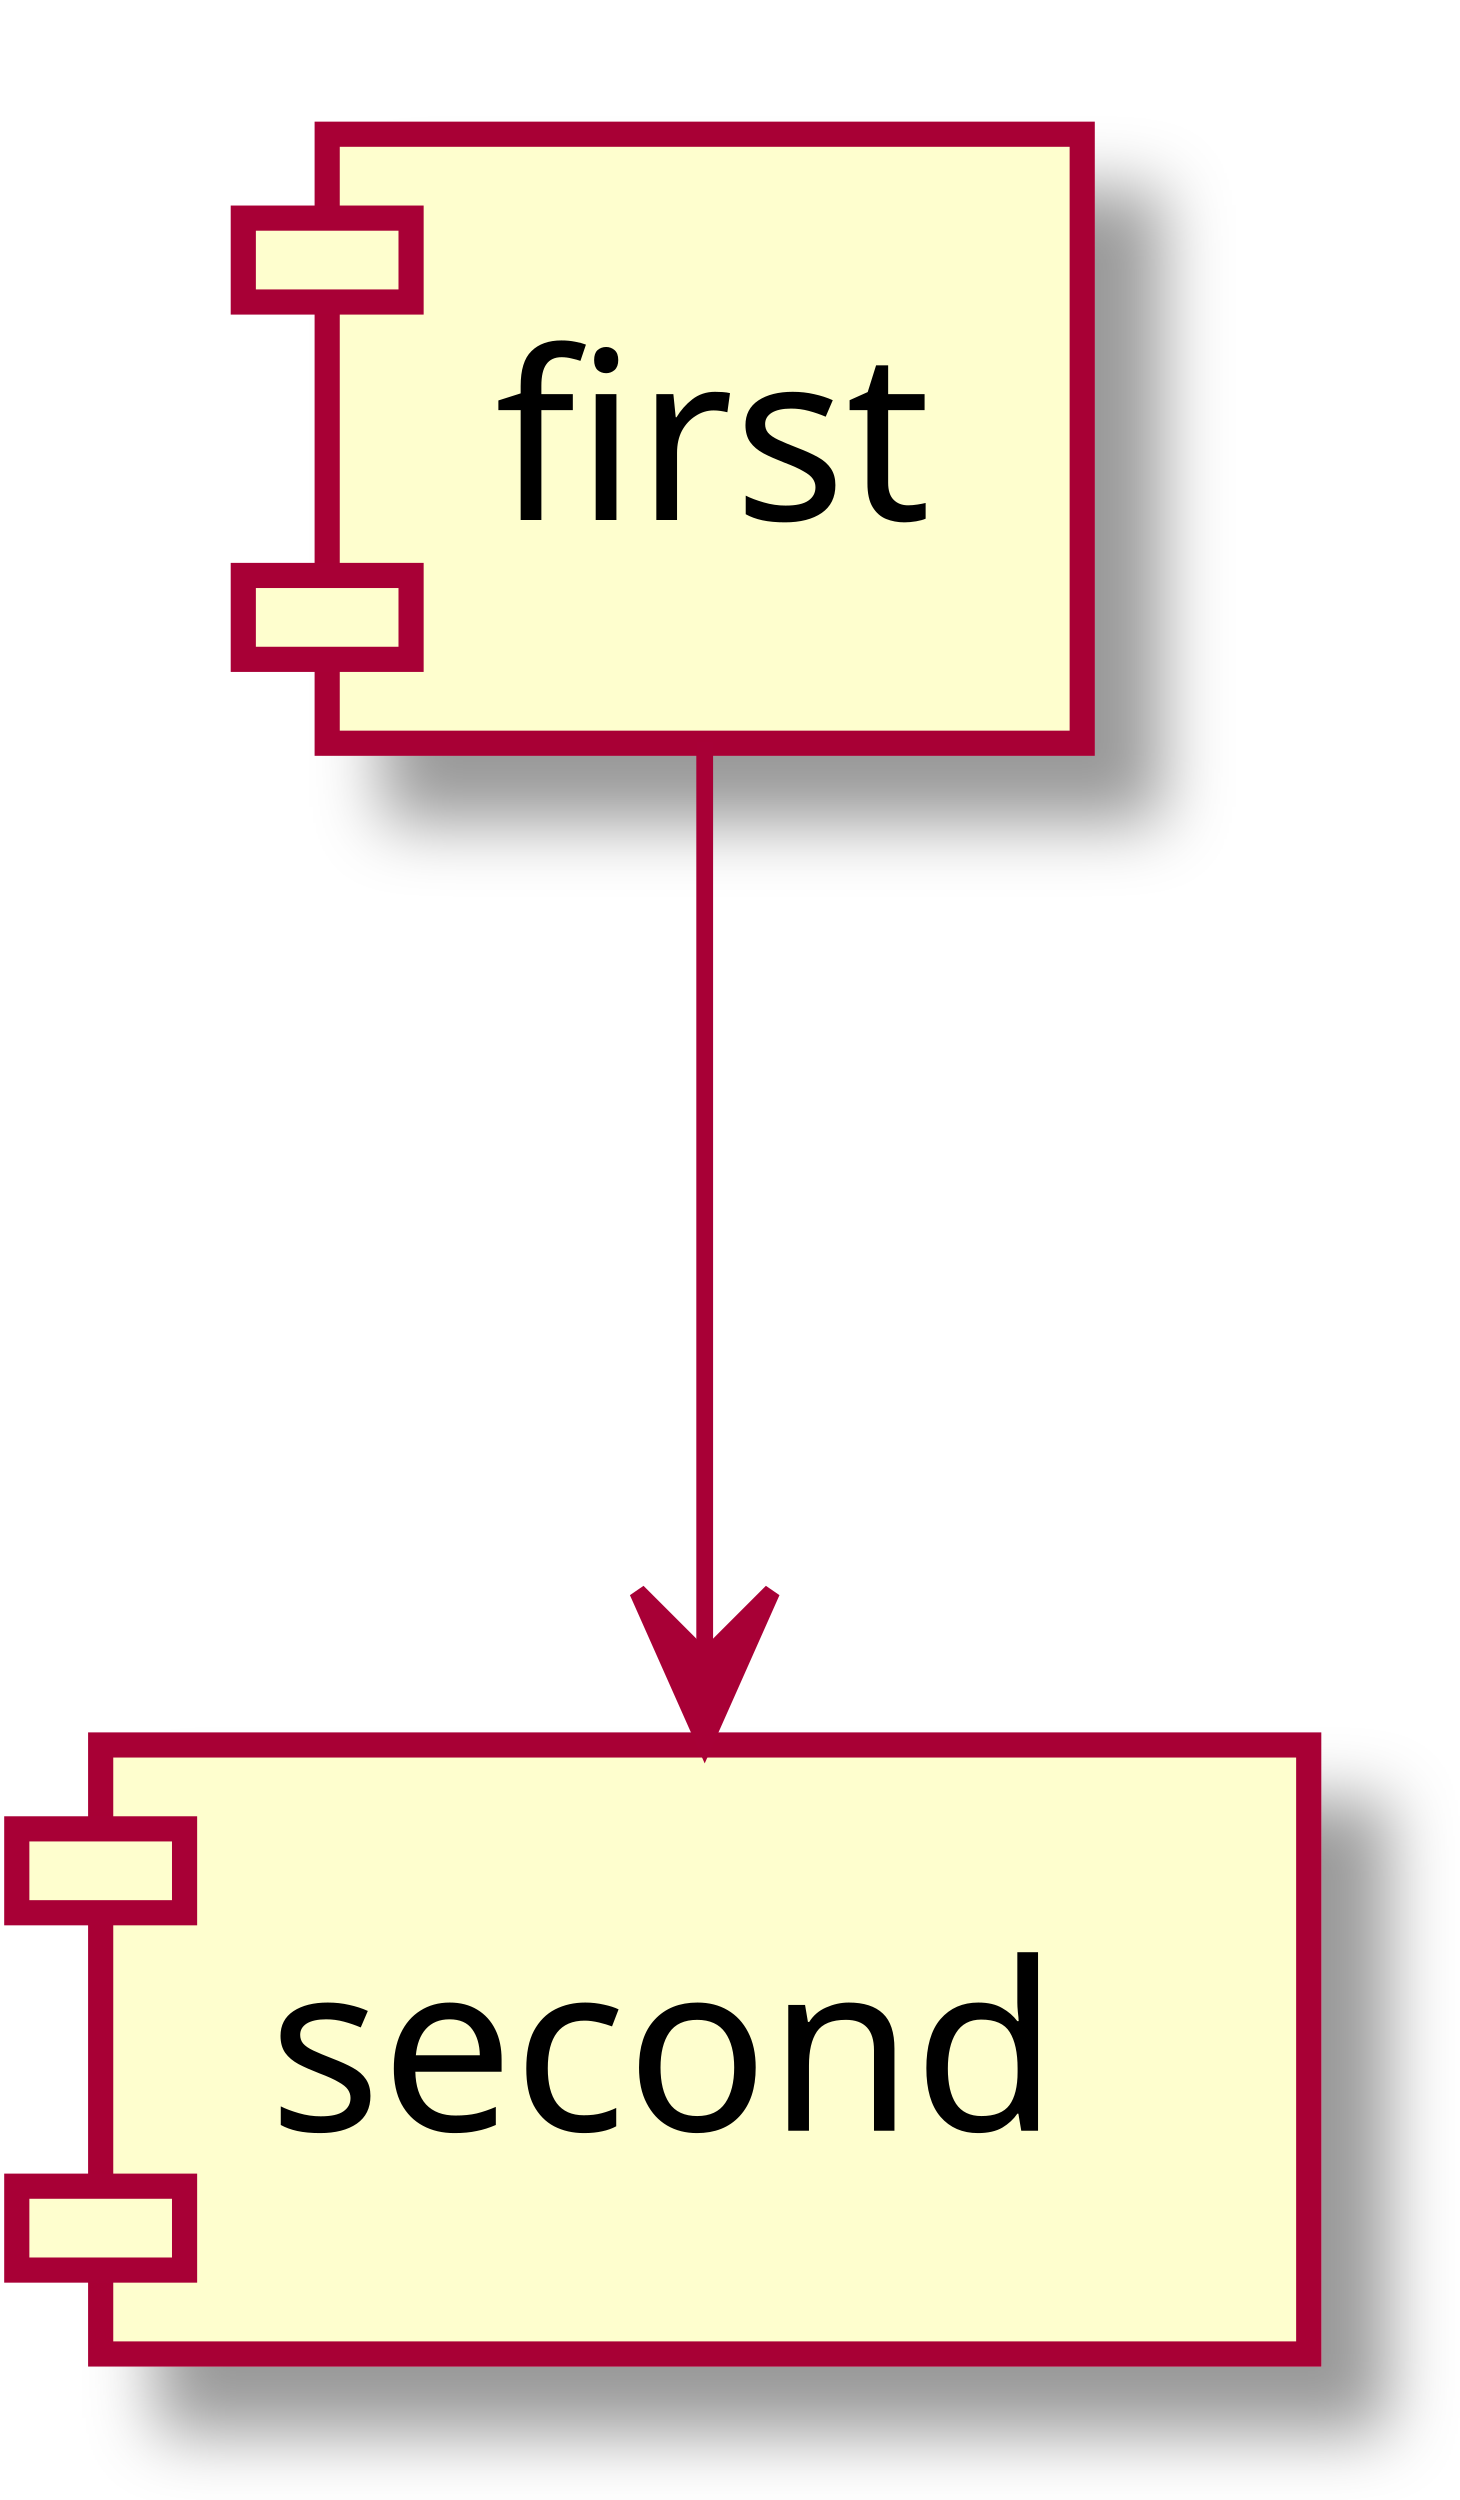
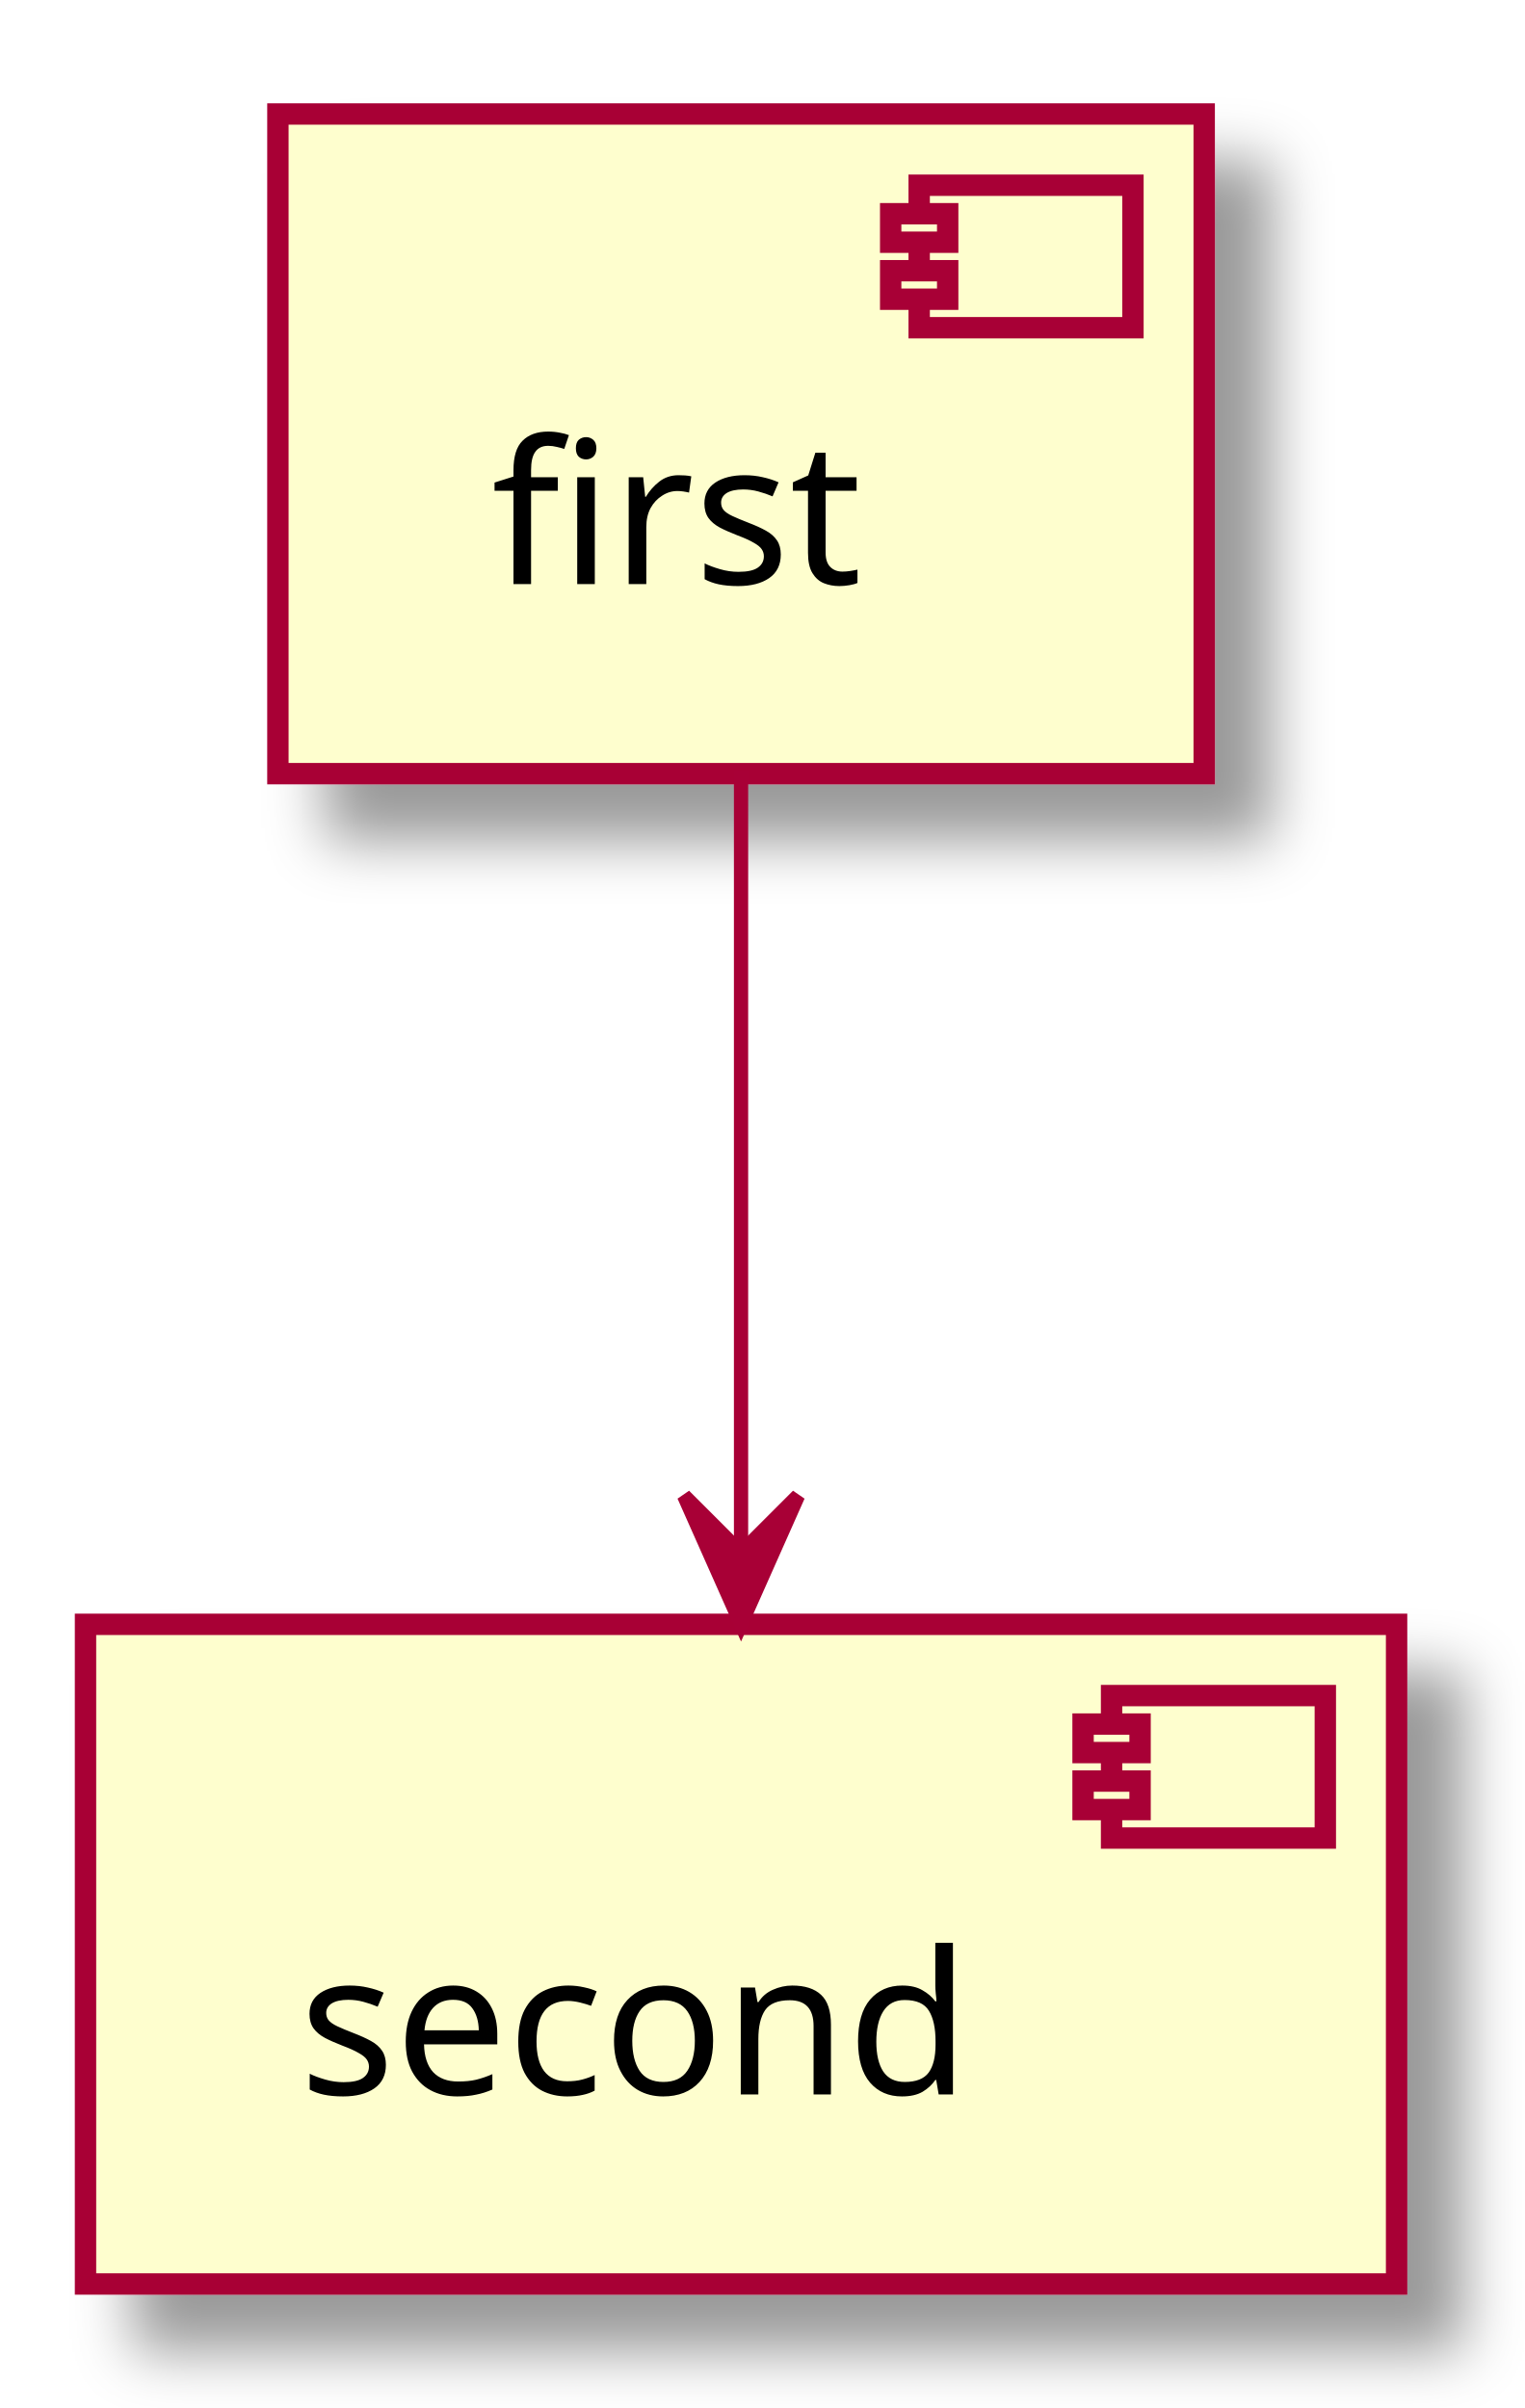
- <svg xmlns="http://www.w3.org/2000/svg" height="149px" style="width:87px;height:149px;" version="1.1" viewBox="0 0 87 149" width="87px">
+ <svg xmlns="http://www.w3.org/2000/svg" height="169px" style="width:107px;height:169px;" version="1.1" viewBox="0 0 107 169" width="107px">
  <defs>
    <filter height="300%" id="f1" width="300%" x="-1" y="-1">
      <feGaussianBlur result="blurOut" stdDeviation="2.0" />
      <feColorMatrix in="blurOut" result="blurOut2" type="matrix" values="0 0 0 0 0 0 0 0 0 0 0 0 0 0 0 0 0 0 .4 0" />
      <feOffset dx="4.0" dy="4.0" in="blurOut2" result="blurOut3" />
      <feBlend in="SourceGraphic" in2="blurOut3" mode="normal" />
    </filter>
  </defs>
  <g>
-     <rect fill="#FEFECE" filter="url(#f1)" height="36.297" style="stroke: #A80036; stroke-width: 1.5;" width="45" x="19.5" y="8" />
-     <rect fill="#FEFECE" height="5" style="stroke: #A80036; stroke-width: 1.5;" width="10" x="14.5" y="13" />
-     <rect fill="#FEFECE" height="5" style="stroke: #A80036; stroke-width: 1.5;" width="10" x="14.5" y="34.297" />
-     <text fill="#000000" font-family="sans-serif" font-size="14" lengthAdjust="spacingAndGlyphs" textLength="25" x="29.5" y="30.995">first</text>
-     <rect fill="#FEFECE" filter="url(#f1)" height="36.297" style="stroke: #A80036; stroke-width: 1.5;" width="72" x="6" y="104" />
-     <rect fill="#FEFECE" height="5" style="stroke: #A80036; stroke-width: 1.5;" width="10" x="1" y="109" />
-     <rect fill="#FEFECE" height="5" style="stroke: #A80036; stroke-width: 1.5;" width="10" x="1" y="130.297" />
-     <text fill="#000000" font-family="sans-serif" font-size="14" lengthAdjust="spacingAndGlyphs" textLength="52" x="16" y="126.995">second</text>
-     <path d="M42,44.241 C42,59.479 42,81.807 42,98.458 " fill="none" style="stroke: #A80036; stroke-width: 1.0;" />
-     <polygon fill="#A80036" points="42,103.868,46,94.868,42,98.868,38,94.868,42,103.868" style="stroke: #A80036; stroke-width: 1.0;" />
+     <rect fill="#FEFECE" filter="url(#f1)" height="46.297" style="stroke: #A80036; stroke-width: 1.5;" width="65" x="19.5" y="8" />
+     <rect fill="#FEFECE" height="10" style="stroke: #A80036; stroke-width: 1.5;" width="15" x="64.5" y="13" />
+     <rect fill="#FEFECE" height="2" style="stroke: #A80036; stroke-width: 1.5;" width="4" x="62.5" y="15" />
+     <rect fill="#FEFECE" height="2" style="stroke: #A80036; stroke-width: 1.5;" width="4" x="62.5" y="19" />
+     <text fill="#000000" font-family="sans-serif" font-size="14" lengthAdjust="spacingAndGlyphs" textLength="25" x="34.5" y="40.995">first</text>
+     <rect fill="#FEFECE" filter="url(#f1)" height="46.297" style="stroke: #A80036; stroke-width: 1.5;" width="92" x="6" y="114" />
+     <rect fill="#FEFECE" height="10" style="stroke: #A80036; stroke-width: 1.5;" width="15" x="78" y="119" />
+     <rect fill="#FEFECE" height="2" style="stroke: #A80036; stroke-width: 1.5;" width="4" x="76" y="121" />
+     <rect fill="#FEFECE" height="2" style="stroke: #A80036; stroke-width: 1.5;" width="4" x="76" y="125" />
+     <text fill="#000000" font-family="sans-serif" font-size="14" lengthAdjust="spacingAndGlyphs" textLength="52" x="21" y="146.995">second</text>
+     <path d="M52,54.056 C52,70.05 52,91.778 52,108.842 " fill="none" style="stroke: #A80036; stroke-width: 1.0;" />
+     <polygon fill="#A80036" points="52,113.976,56,104.976,52,108.976,48,104.976,52,113.976" style="stroke: #A80036; stroke-width: 1.0;" />
  </g>
</svg>
